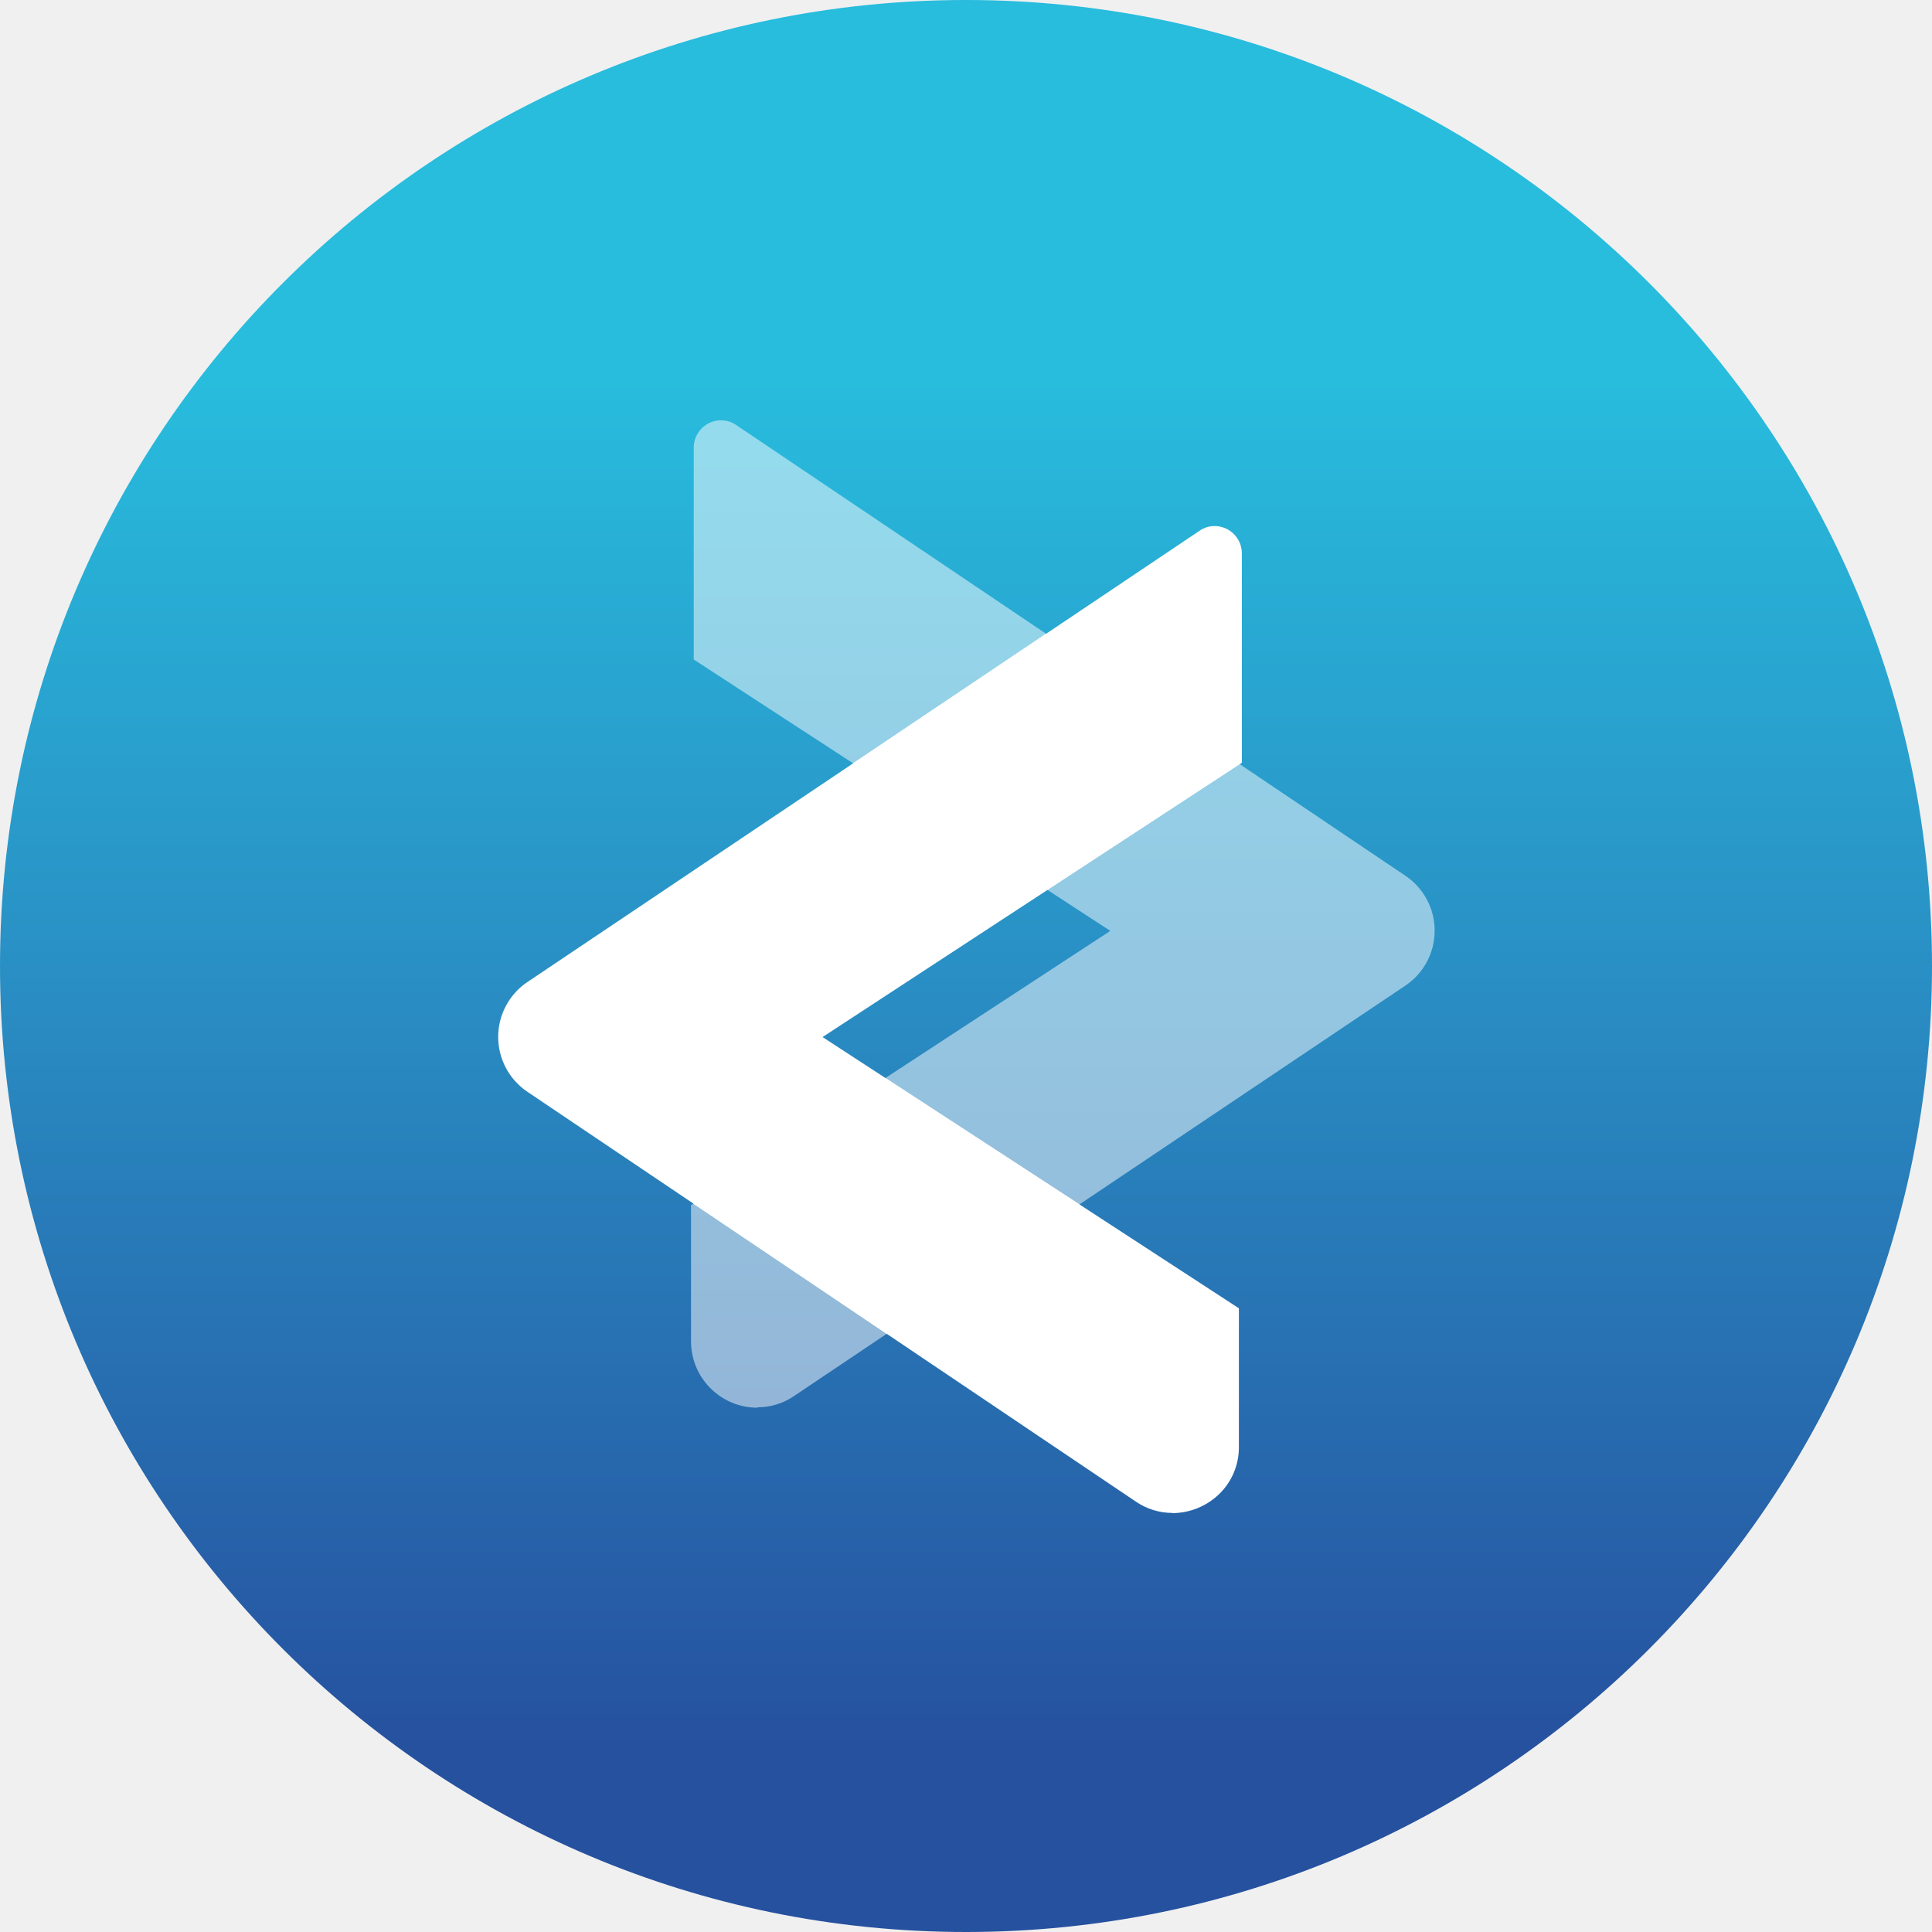
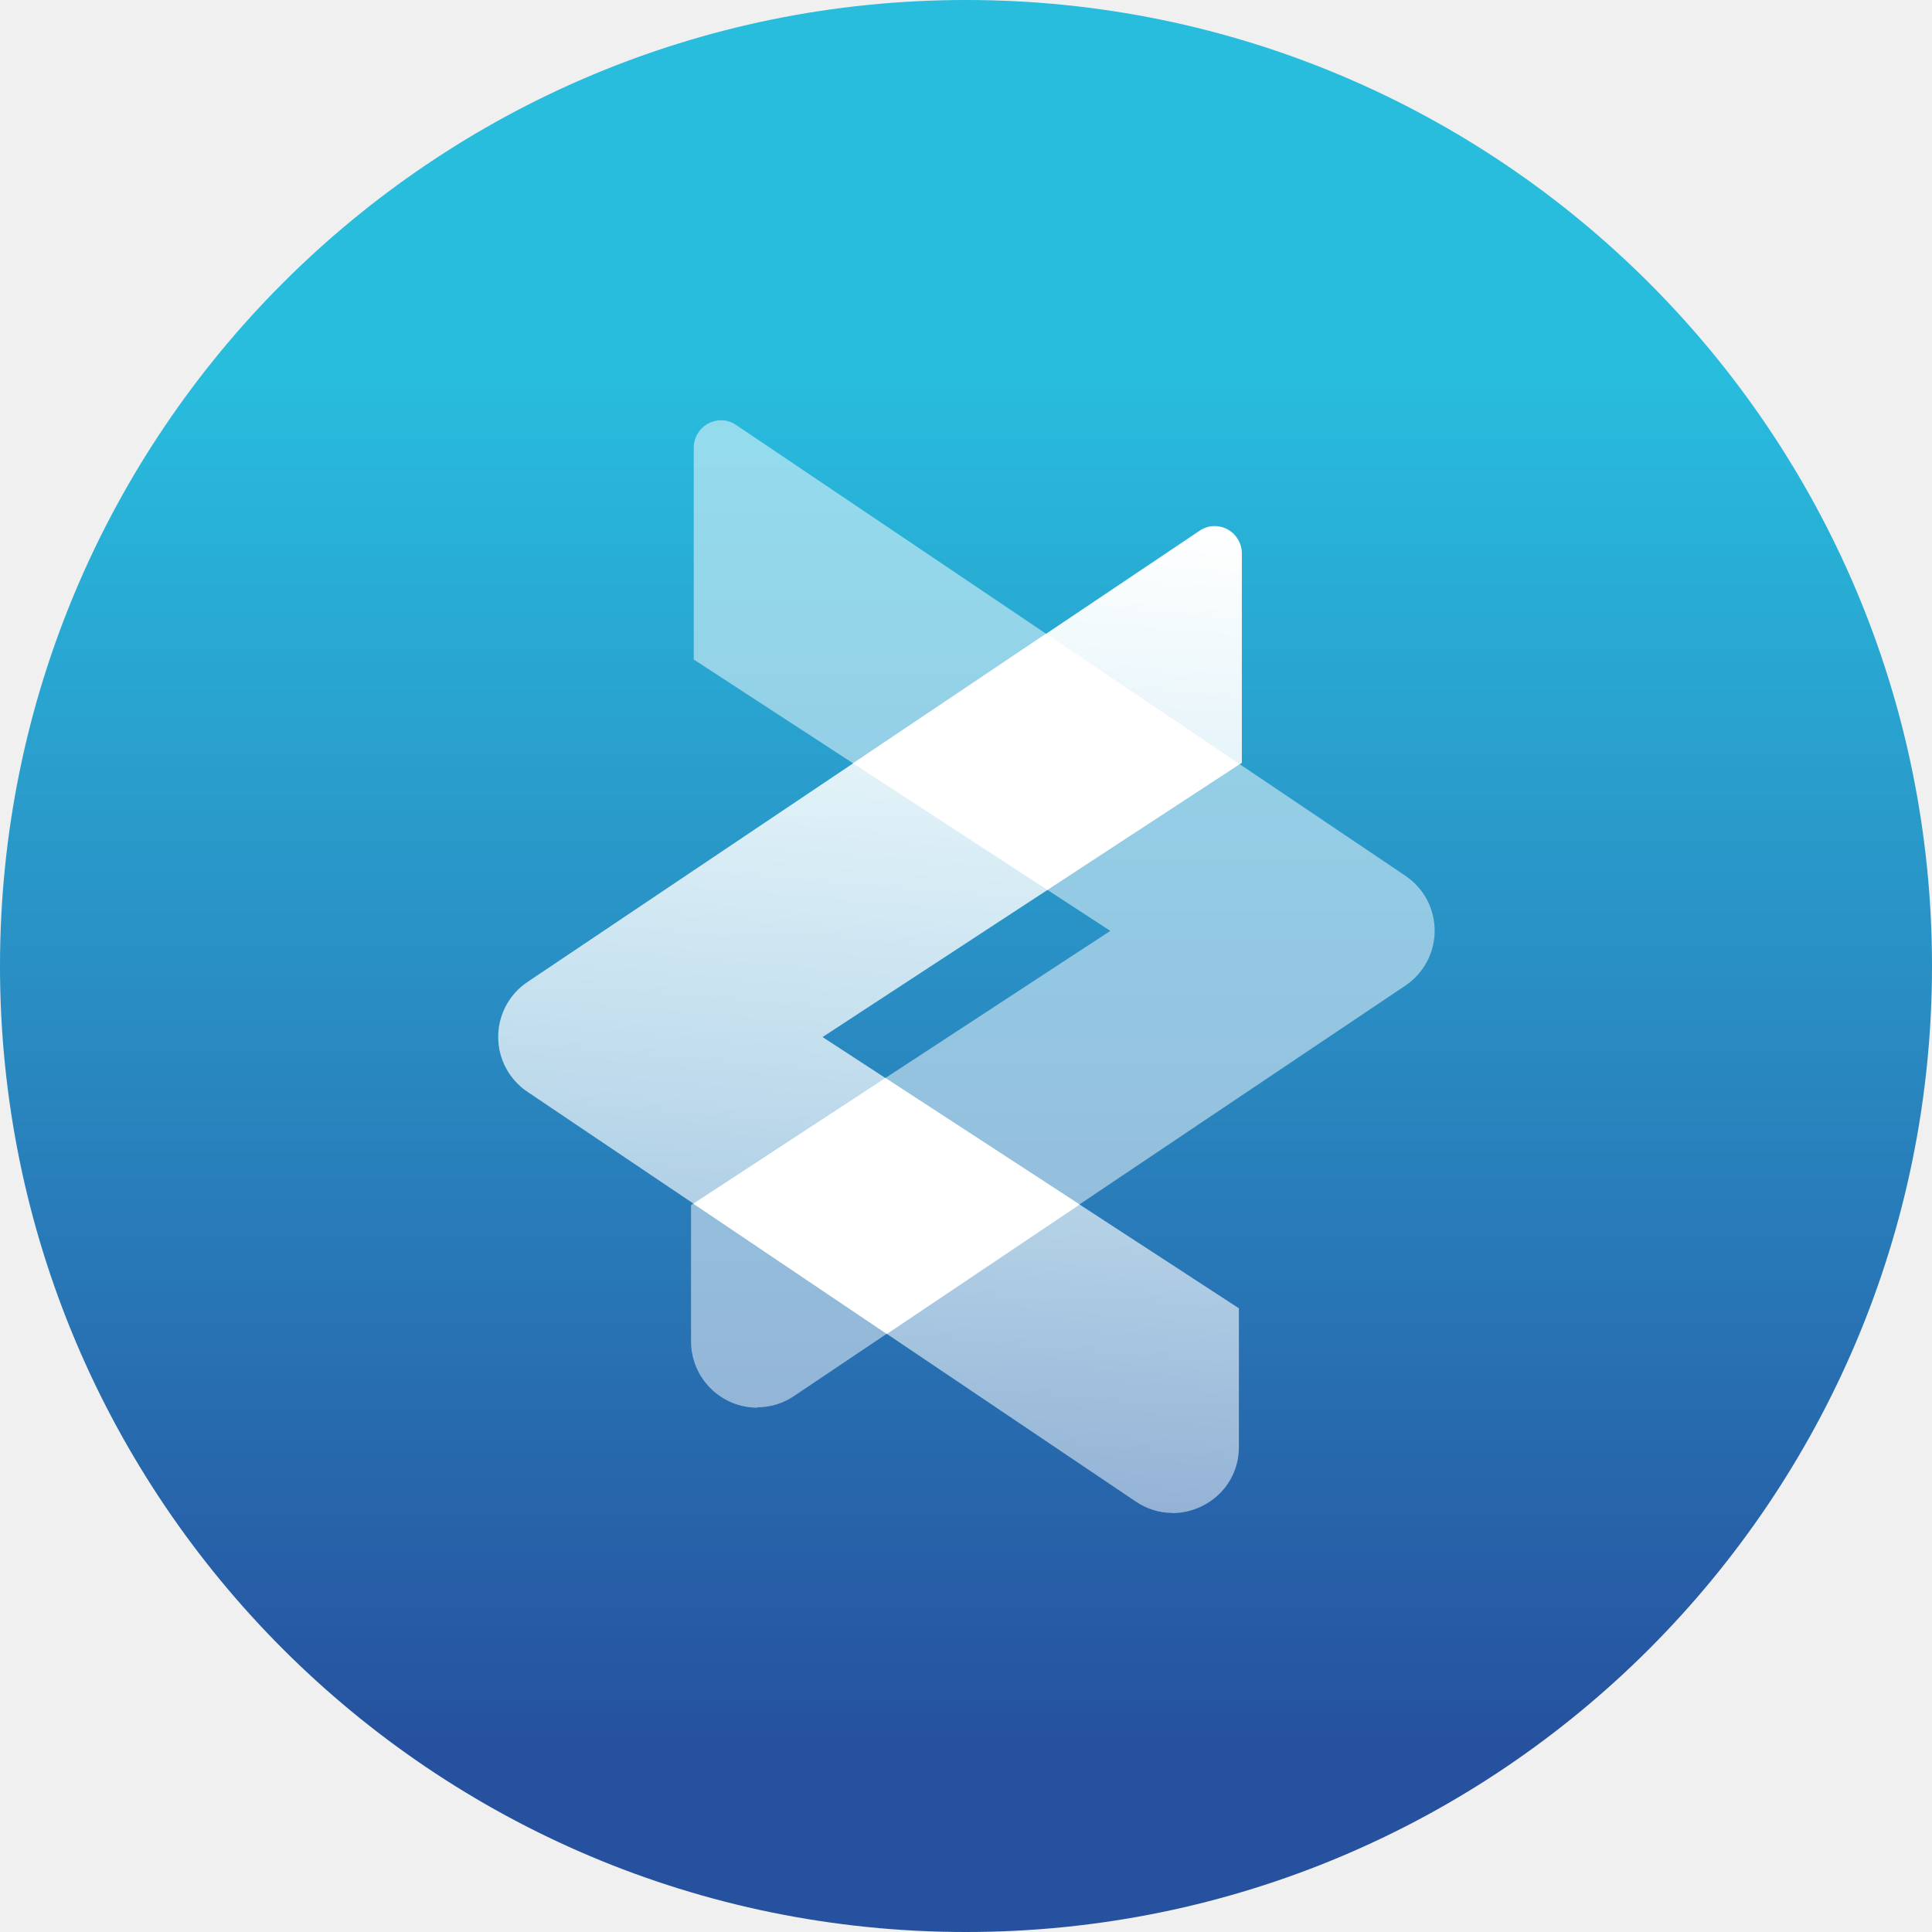
- <svg xmlns="http://www.w3.org/2000/svg" xmlns:xlink="http://www.w3.org/1999/xlink" id="cvi_coin" width="64" height="64" viewBox="0 0 64 64">
+ <svg xmlns="http://www.w3.org/2000/svg" xmlns:xlink="http://www.w3.org/1999/xlink" id="GOVI_coin" width="64" height="64" viewBox="0 0 64 64">
  <defs>
    <linearGradient id="linear-gradient" x1=".5" x2=".5" y1="1" gradientUnits="objectBoundingBox">
      <stop offset=".1" stop-color="#26519f" />
      <stop offset=".484" stop-color="#298dc3" />
      <stop offset=".8" stop-color="#28bcdd" />
    </linearGradient>
    <linearGradient id="linear-gradient-2" x1="-4.01" x2="-4.01" y1="3.873" y2="3.845" gradientUnits="objectBoundingBox">
      <stop offset="0" stop-color="#fff" />
      <stop offset="1" stop-color="#fff" stop-opacity=".502" />
    </linearGradient>
-     <linearGradient id="linear-gradient-3" x1="-3.762" x2="-3.762" y1="3.735" y2="3.761" xlink:href="#linear-gradient-2" />
+     <linearGradient id="linear-gradient-3" x1=".903" x2=".839" y1="0" y2="1" xlink:href="#linear-gradient-2" />
    <style>
            .cls-4{fill:#fff}
        </style>
  </defs>
  <circle id="Ellipse_150" cx="32" cy="32" r="32" fill="url(#linear-gradient)" />
  <g id="Group_6112" transform="translate(16.502 13.928)">
    <g id="Group_6110">
      <path id="Path_4038" fill="url(#linear-gradient-2)" d="M376.948 284.209a2.2 2.2 0 0 1-2.2-2.2V277.5l13.89-9.086-13.8-8.99V252.4a.906.906 0 0 1 .906-.9.873.873 0 0 1 .5.156l22.17 14.933a2.191 2.191 0 0 1 0 3.636l-20.249 13.594a2.143 2.143 0 0 1-1.212.377z" transform="translate(-368.359 -251.505)" />
      <path id="Path_4039" fill="url(#linear-gradient-3)" d="M309.232 332.237a2.145 2.145 0 0 1-1.215-.379l-20.15-13.572a2.191 2.191 0 0 1 0-3.636l22.267-14.95a.874.874 0 0 1 .494-.155.906.906 0 0 1 .906.9v6.942l-13.89 9.086 13.792 8.985v4.589a2.153 2.153 0 0 1-.668 1.579 2.245 2.245 0 0 1-1.531.617z" transform="translate(-286.898 -296.047)" />
    </g>
    <g id="Group_6111" transform="translate(6.468 7.067)">
      <path id="Path_4040" d="M382.2 551.029l6.433 4.191-6.387 4.288-6.409-4.315z" class="cls-4" transform="translate(-375.838 -536.313)" />
      <path id="Path_4041" d="M455.011 357.162l-6.433-4.191 6.387-4.288 6.41 4.315z" class="cls-4" transform="translate(-443.288 -348.683)" />
    </g>
  </g>
</svg>
